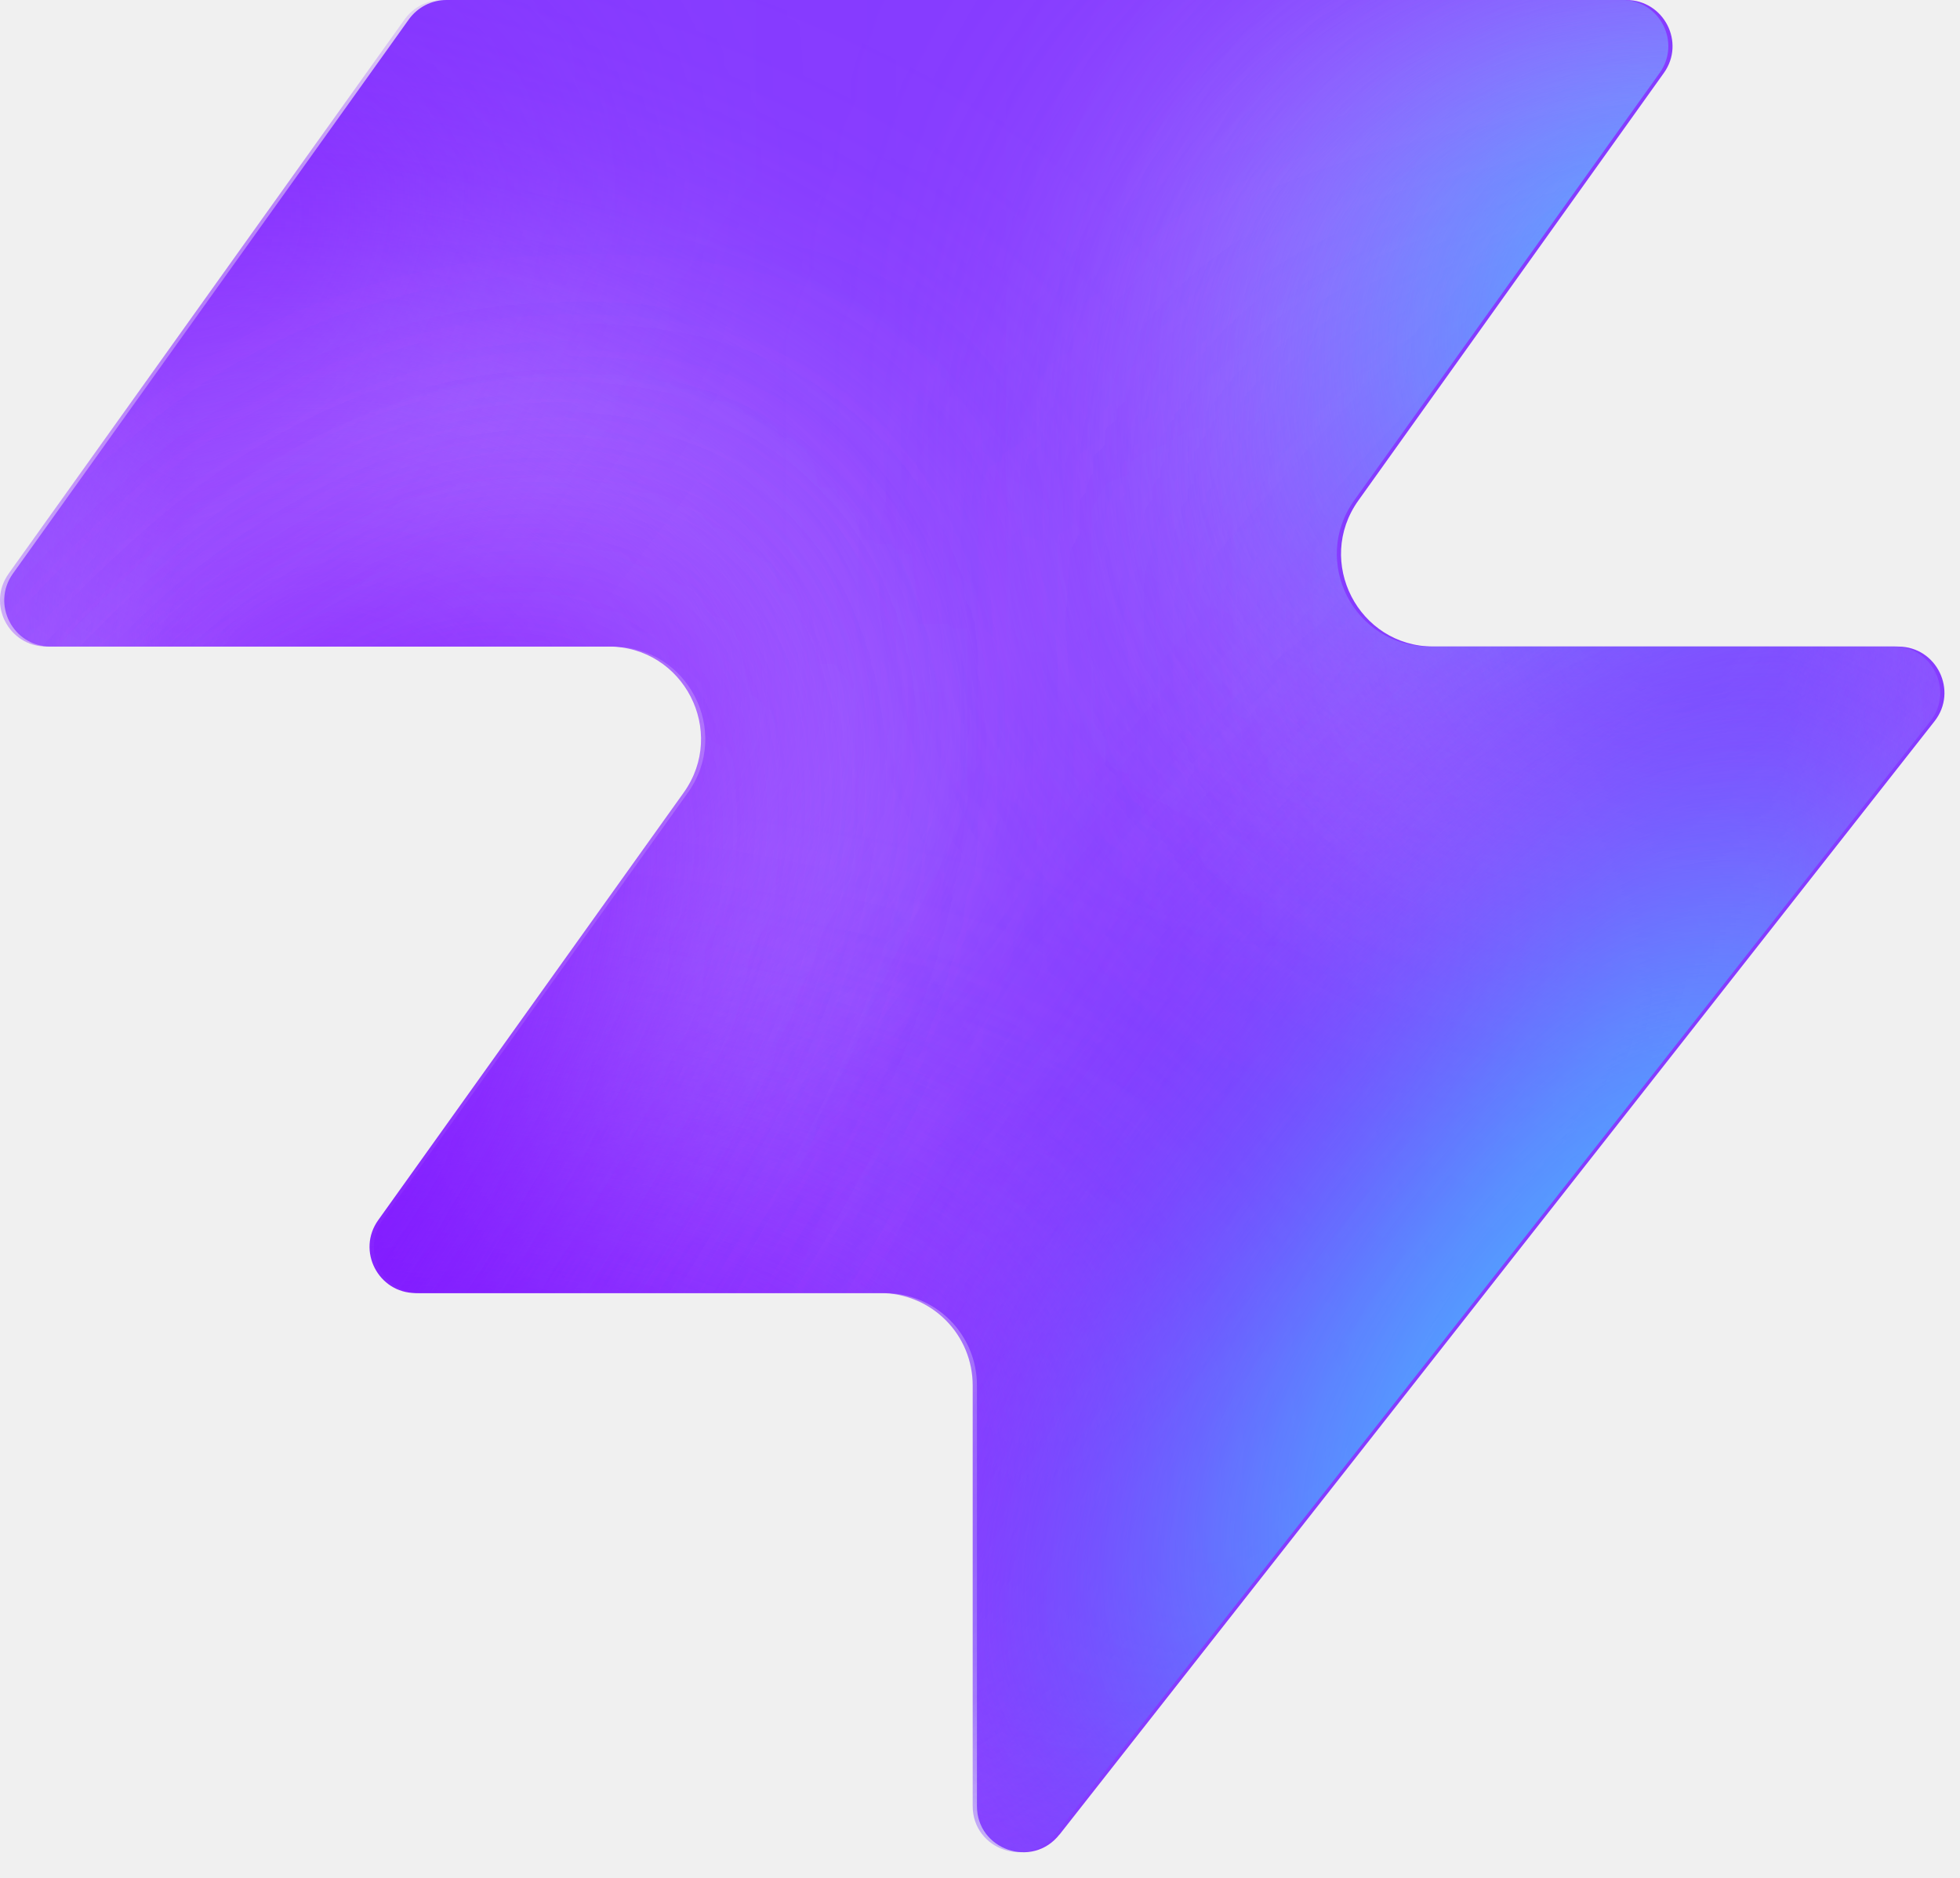
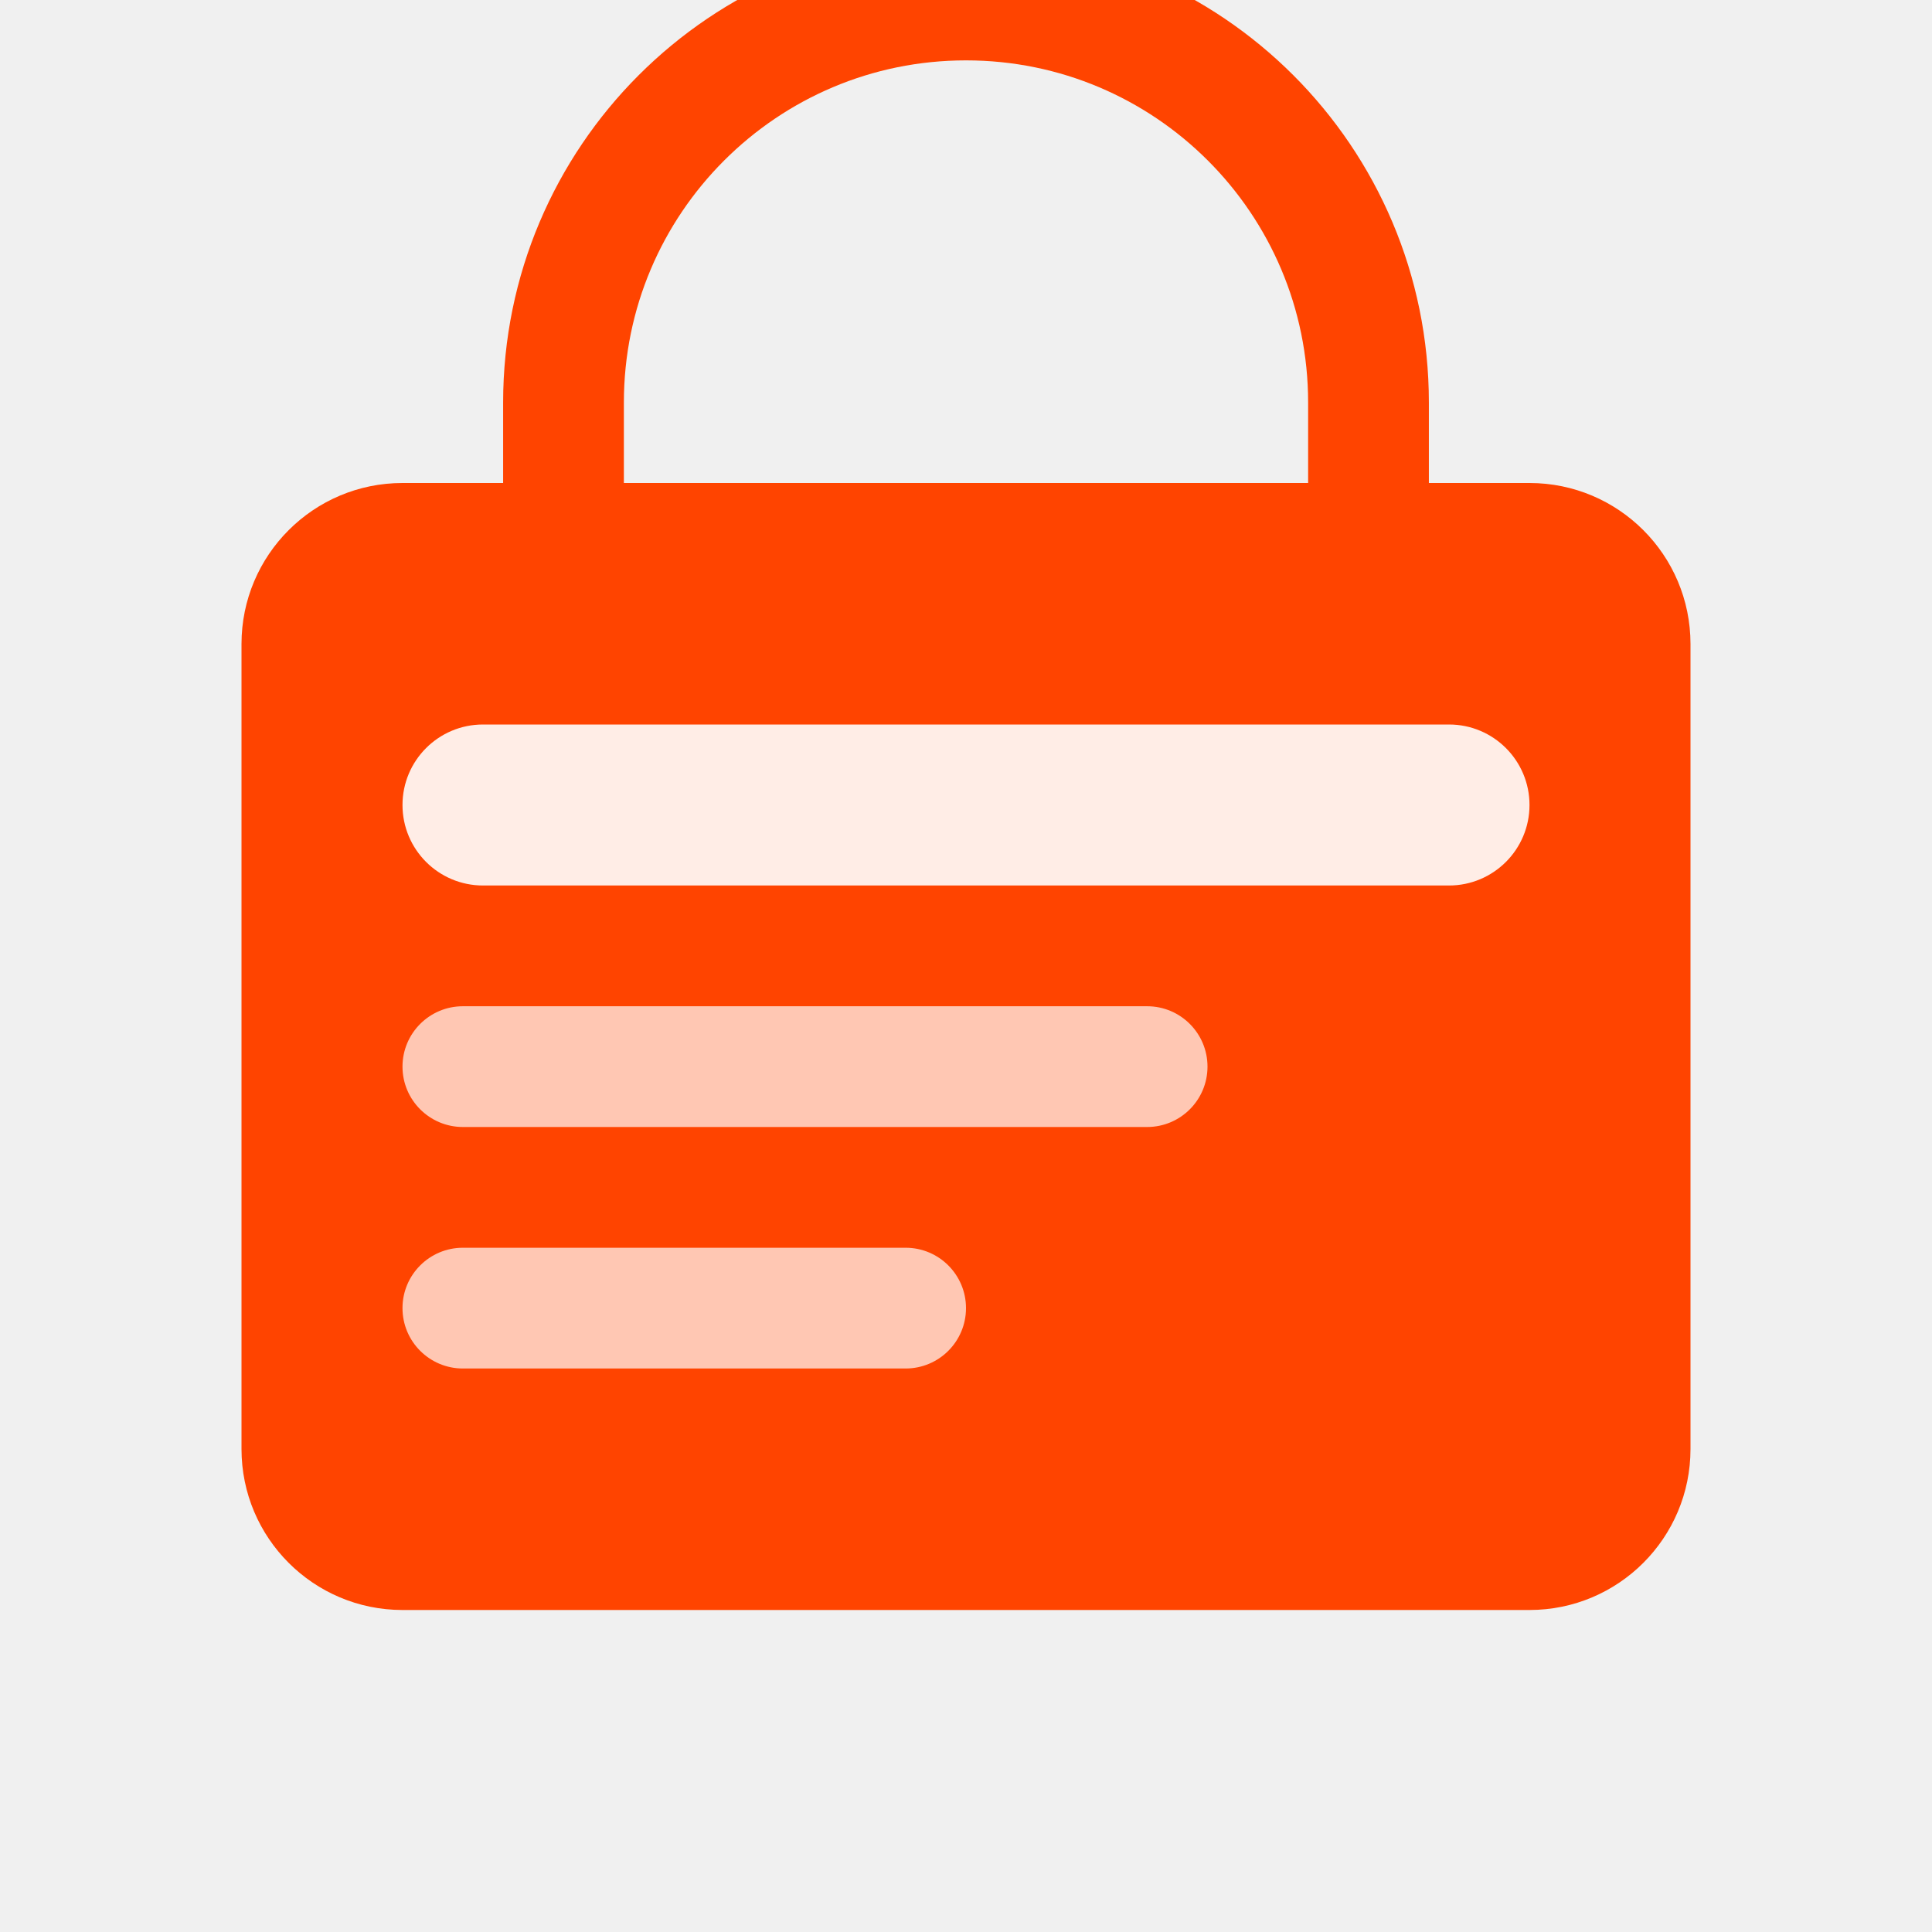
- <svg xmlns="http://www.w3.org/2000/svg" width="48" height="46" fill="none" viewBox="0 0 48 46">
-   <path fill="#863bff" d="M25.946 44.938c-.664.845-2.021.375-2.021-.698V33.937a2.26 2.26 0 0 0-2.262-2.262H10.287c-.92 0-1.456-1.04-.92-1.788l7.48-10.471c1.07-1.497 0-3.578-1.842-3.578H1.237c-.92 0-1.456-1.04-.92-1.788L10.013.474c.214-.297.556-.474.92-.474h28.894c.92 0 1.456 1.04.92 1.788l-7.48 10.471c-1.07 1.498 0 3.579 1.842 3.579h11.377c.943 0 1.473 1.088.89 1.83L25.947 44.94z" style="fill:#863bff;fill:color(display-p3 .525 .23 1);fill-opacity:1" />
-   <mask id="a" width="48" height="46" x="0" y="0" maskUnits="userSpaceOnUse" style="mask-type:alpha">
-     <path fill="#000" d="M25.842 44.938c-.664.844-2.021.375-2.021-.698V33.937a2.26 2.26 0 0 0-2.262-2.262H10.183c-.92 0-1.456-1.04-.92-1.788l7.48-10.471c1.07-1.498 0-3.579-1.842-3.579H1.133c-.92 0-1.456-1.04-.92-1.787L9.91.473c.214-.297.556-.474.92-.474h28.894c.92 0 1.456 1.04.92 1.788l-7.48 10.471c-1.07 1.498 0 3.578 1.842 3.578h11.377c.943 0 1.473 1.088.89 1.832L25.843 44.94z" style="fill:#000;fill-opacity:1" />
-   </mask>
-   <g mask="url(#a)">
-     <g filter="url(#b)">
-       <ellipse cx="5.508" cy="14.704" fill="#ede6ff" rx="5.508" ry="14.704" style="fill:#ede6ff;fill:color(display-p3 .927 .903 1);fill-opacity:1" transform="matrix(.00324 1 1 -.00324 -4.47 31.516)" />
-     </g>
-     <g filter="url(#c)">
-       <ellipse cx="10.399" cy="29.851" fill="#ede6ff" rx="10.399" ry="29.851" style="fill:#ede6ff;fill:color(display-p3 .927 .903 1);fill-opacity:1" transform="matrix(.00324 1 1 -.00324 -39.328 7.883)" />
-     </g>
-     <g filter="url(#d)">
-       <ellipse cx="5.508" cy="30.487" fill="#7e14ff" rx="5.508" ry="30.487" style="fill:#7e14ff;fill:color(display-p3 .492 .077 1);fill-opacity:1" transform="rotate(89.814 -25.913 -14.639)scale(1 -1)" />
-     </g>
-     <g filter="url(#e)">
-       <ellipse cx="5.508" cy="30.599" fill="#7e14ff" rx="5.508" ry="30.599" style="fill:#7e14ff;fill:color(display-p3 .492 .077 1);fill-opacity:1" transform="rotate(89.814 -32.644 -3.334)scale(1 -1)" />
-     </g>
-     <g filter="url(#f)">
-       <ellipse cx="5.508" cy="30.599" fill="#7e14ff" rx="5.508" ry="30.599" style="fill:#7e14ff;fill:color(display-p3 .492 .077 1);fill-opacity:1" transform="matrix(.00324 1 1 -.00324 -34.34 30.47)" />
-     </g>
-     <g filter="url(#g)">
-       <ellipse cx="14.072" cy="22.078" fill="#ede6ff" rx="14.072" ry="22.078" style="fill:#ede6ff;fill:color(display-p3 .927 .903 1);fill-opacity:1" transform="rotate(93.35 24.506 48.493)scale(-1 1)" />
-     </g>
-     <g filter="url(#h)">
-       <ellipse cx="3.47" cy="21.501" fill="#7e14ff" rx="3.47" ry="21.501" style="fill:#7e14ff;fill:color(display-p3 .492 .077 1);fill-opacity:1" transform="rotate(89.009 28.708 47.59)scale(-1 1)" />
-     </g>
-     <g filter="url(#i)">
-       <ellipse cx="3.47" cy="21.501" fill="#7e14ff" rx="3.47" ry="21.501" style="fill:#7e14ff;fill:color(display-p3 .492 .077 1);fill-opacity:1" transform="rotate(89.009 28.708 47.59)scale(-1 1)" />
-     </g>
-     <g filter="url(#j)">
-       <ellipse cx=".387" cy="8.972" fill="#7e14ff" rx="4.407" ry="29.108" style="fill:#7e14ff;fill:color(display-p3 .492 .077 1);fill-opacity:1" transform="rotate(39.51 .387 8.972)" />
-     </g>
-     <g filter="url(#k)">
-       <ellipse cx="47.523" cy="-6.092" fill="#7e14ff" rx="4.407" ry="29.108" style="fill:#7e14ff;fill:color(display-p3 .492 .077 1);fill-opacity:1" transform="rotate(37.892 47.523 -6.092)" />
-     </g>
-     <g filter="url(#l)">
-       <ellipse cx="41.412" cy="6.333" fill="#47bfff" rx="5.971" ry="9.665" style="fill:#47bfff;fill:color(display-p3 .28 .748 1);fill-opacity:1" transform="rotate(37.892 41.412 6.333)" />
-     </g>
-     <g filter="url(#m)">
-       <ellipse cx="-1.879" cy="38.332" fill="#7e14ff" rx="4.407" ry="29.108" style="fill:#7e14ff;fill:color(display-p3 .492 .077 1);fill-opacity:1" transform="rotate(37.892 -1.88 38.332)" />
-     </g>
-     <g filter="url(#n)">
-       <ellipse cx="-1.879" cy="38.332" fill="#7e14ff" rx="4.407" ry="29.108" style="fill:#7e14ff;fill:color(display-p3 .492 .077 1);fill-opacity:1" transform="rotate(37.892 -1.88 38.332)" />
-     </g>
-     <g filter="url(#o)">
-       <ellipse cx="35.651" cy="29.907" fill="#7e14ff" rx="4.407" ry="29.108" style="fill:#7e14ff;fill:color(display-p3 .492 .077 1);fill-opacity:1" transform="rotate(37.892 35.651 29.907)" />
-     </g>
-     <g filter="url(#p)">
-       <ellipse cx="38.418" cy="32.4" fill="#47bfff" rx="5.971" ry="15.297" style="fill:#47bfff;fill:color(display-p3 .28 .748 1);fill-opacity:1" transform="rotate(37.892 38.418 32.4)" />
-     </g>
-   </g>
-   <defs>
-     <filter id="b" width="60.045" height="41.654" x="-19.77" y="16.149" color-interpolation-filters="sRGB" filterUnits="userSpaceOnUse">
-       <feFlood flood-opacity="0" result="BackgroundImageFix" />
-       <feBlend in="SourceGraphic" in2="BackgroundImageFix" result="shape" />
-       <feGaussianBlur result="effect1_foregroundBlur_2002_17158" stdDeviation="7.659" />
-     </filter>
-     <filter id="c" width="90.34" height="51.437" x="-54.613" y="-7.533" color-interpolation-filters="sRGB" filterUnits="userSpaceOnUse">
-       <feFlood flood-opacity="0" result="BackgroundImageFix" />
-       <feBlend in="SourceGraphic" in2="BackgroundImageFix" result="shape" />
-       <feGaussianBlur result="effect1_foregroundBlur_2002_17158" stdDeviation="7.659" />
-     </filter>
-     <filter id="d" width="79.355" height="29.4" x="-49.64" y="2.03" color-interpolation-filters="sRGB" filterUnits="userSpaceOnUse">
-       <feFlood flood-opacity="0" result="BackgroundImageFix" />
-       <feBlend in="SourceGraphic" in2="BackgroundImageFix" result="shape" />
-       <feGaussianBlur result="effect1_foregroundBlur_2002_17158" stdDeviation="4.596" />
-     </filter>
-     <filter id="e" width="79.579" height="29.4" x="-45.045" y="20.029" color-interpolation-filters="sRGB" filterUnits="userSpaceOnUse">
-       <feFlood flood-opacity="0" result="BackgroundImageFix" />
-       <feBlend in="SourceGraphic" in2="BackgroundImageFix" result="shape" />
-       <feGaussianBlur result="effect1_foregroundBlur_2002_17158" stdDeviation="4.596" />
-     </filter>
-     <filter id="f" width="79.579" height="29.4" x="-43.513" y="21.178" color-interpolation-filters="sRGB" filterUnits="userSpaceOnUse">
-       <feFlood flood-opacity="0" result="BackgroundImageFix" />
-       <feBlend in="SourceGraphic" in2="BackgroundImageFix" result="shape" />
-       <feGaussianBlur result="effect1_foregroundBlur_2002_17158" stdDeviation="4.596" />
-     </filter>
-     <filter id="g" width="74.749" height="58.852" x="15.756" y="-17.901" color-interpolation-filters="sRGB" filterUnits="userSpaceOnUse">
-       <feFlood flood-opacity="0" result="BackgroundImageFix" />
-       <feBlend in="SourceGraphic" in2="BackgroundImageFix" result="shape" />
-       <feGaussianBlur result="effect1_foregroundBlur_2002_17158" stdDeviation="7.659" />
-     </filter>
-     <filter id="h" width="61.377" height="25.362" x="23.548" y="2.284" color-interpolation-filters="sRGB" filterUnits="userSpaceOnUse">
-       <feFlood flood-opacity="0" result="BackgroundImageFix" />
-       <feBlend in="SourceGraphic" in2="BackgroundImageFix" result="shape" />
-       <feGaussianBlur result="effect1_foregroundBlur_2002_17158" stdDeviation="4.596" />
-     </filter>
-     <filter id="i" width="61.377" height="25.362" x="23.548" y="2.284" color-interpolation-filters="sRGB" filterUnits="userSpaceOnUse">
-       <feFlood flood-opacity="0" result="BackgroundImageFix" />
-       <feBlend in="SourceGraphic" in2="BackgroundImageFix" result="shape" />
-       <feGaussianBlur result="effect1_foregroundBlur_2002_17158" stdDeviation="4.596" />
-     </filter>
-     <filter id="j" width="56.045" height="63.649" x="-27.636" y="-22.853" color-interpolation-filters="sRGB" filterUnits="userSpaceOnUse">
-       <feFlood flood-opacity="0" result="BackgroundImageFix" />
-       <feBlend in="SourceGraphic" in2="BackgroundImageFix" result="shape" />
-       <feGaussianBlur result="effect1_foregroundBlur_2002_17158" stdDeviation="4.596" />
-     </filter>
-     <filter id="k" width="54.814" height="64.646" x="20.116" y="-38.415" color-interpolation-filters="sRGB" filterUnits="userSpaceOnUse">
-       <feFlood flood-opacity="0" result="BackgroundImageFix" />
-       <feBlend in="SourceGraphic" in2="BackgroundImageFix" result="shape" />
-       <feGaussianBlur result="effect1_foregroundBlur_2002_17158" stdDeviation="4.596" />
-     </filter>
-     <filter id="l" width="33.541" height="35.313" x="24.641" y="-11.323" color-interpolation-filters="sRGB" filterUnits="userSpaceOnUse">
-       <feFlood flood-opacity="0" result="BackgroundImageFix" />
-       <feBlend in="SourceGraphic" in2="BackgroundImageFix" result="shape" />
-       <feGaussianBlur result="effect1_foregroundBlur_2002_17158" stdDeviation="4.596" />
-     </filter>
-     <filter id="m" width="54.814" height="64.646" x="-29.286" y="6.009" color-interpolation-filters="sRGB" filterUnits="userSpaceOnUse">
-       <feFlood flood-opacity="0" result="BackgroundImageFix" />
-       <feBlend in="SourceGraphic" in2="BackgroundImageFix" result="shape" />
-       <feGaussianBlur result="effect1_foregroundBlur_2002_17158" stdDeviation="4.596" />
-     </filter>
-     <filter id="n" width="54.814" height="64.646" x="-29.286" y="6.009" color-interpolation-filters="sRGB" filterUnits="userSpaceOnUse">
-       <feFlood flood-opacity="0" result="BackgroundImageFix" />
-       <feBlend in="SourceGraphic" in2="BackgroundImageFix" result="shape" />
-       <feGaussianBlur result="effect1_foregroundBlur_2002_17158" stdDeviation="4.596" />
-     </filter>
-     <filter id="o" width="54.814" height="64.646" x="8.244" y="-2.416" color-interpolation-filters="sRGB" filterUnits="userSpaceOnUse">
-       <feFlood flood-opacity="0" result="BackgroundImageFix" />
-       <feBlend in="SourceGraphic" in2="BackgroundImageFix" result="shape" />
-       <feGaussianBlur result="effect1_foregroundBlur_2002_17158" stdDeviation="4.596" />
-     </filter>
-     <filter id="p" width="39.409" height="43.623" x="18.713" y="10.588" color-interpolation-filters="sRGB" filterUnits="userSpaceOnUse">
-       <feFlood flood-opacity="0" result="BackgroundImageFix" />
-       <feBlend in="SourceGraphic" in2="BackgroundImageFix" result="shape" />
-       <feGaussianBlur result="effect1_foregroundBlur_2002_17158" stdDeviation="4.596" />
-     </filter>
-   </defs>
+ <svg xmlns="http://www.w3.org/2000/svg" width="48" height="48" viewBox="0 0 48 48">
+   <rect x="6" y="12" width="36" height="28" rx="4" fill="#ff4400" />
+   <path d="M14 12V10a10 10 0 0 1 20 0v2" fill="none" stroke="#ff4400" stroke-width="3" stroke-linecap="round" />
+   <rect x="10" y="18" width="28" height="4" rx="2" fill="#fff" opacity="0.9" />
+   <rect x="10" y="25" width="20" height="3" rx="1.5" fill="#fff" opacity="0.7" />
+   <rect x="10" y="31" width="14" height="3" rx="1.5" fill="#fff" opacity="0.7" />
</svg>
